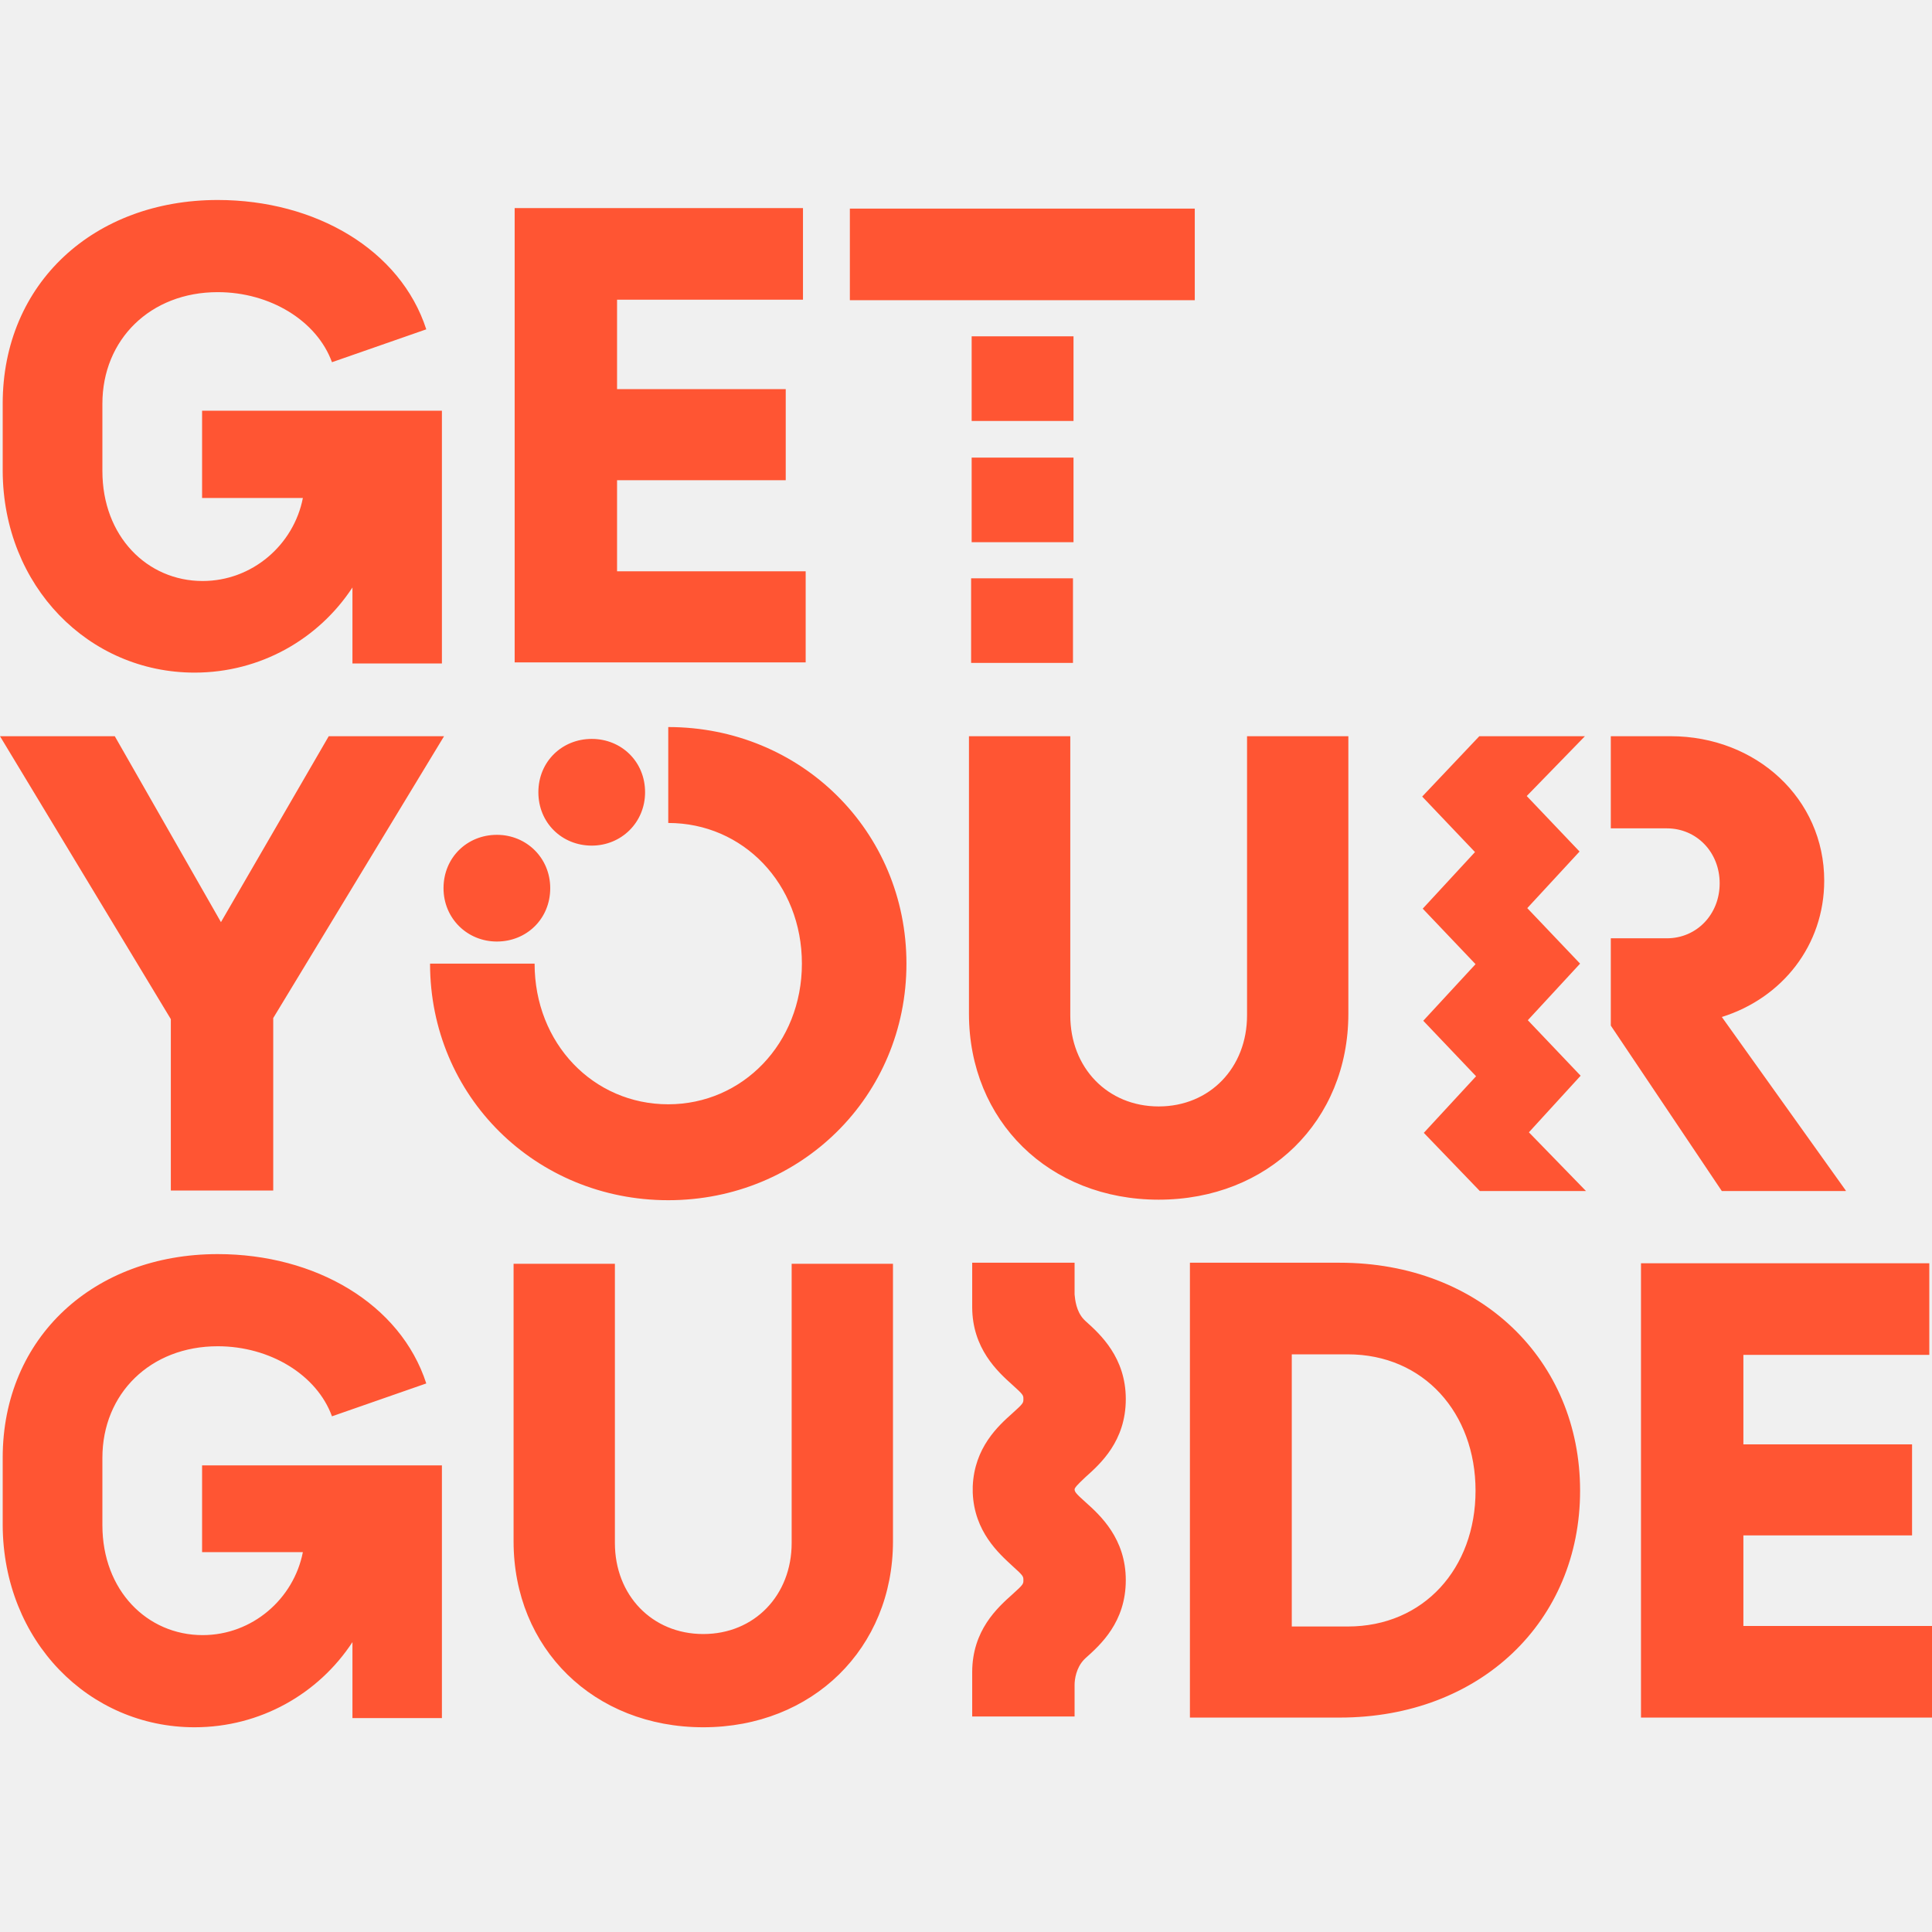
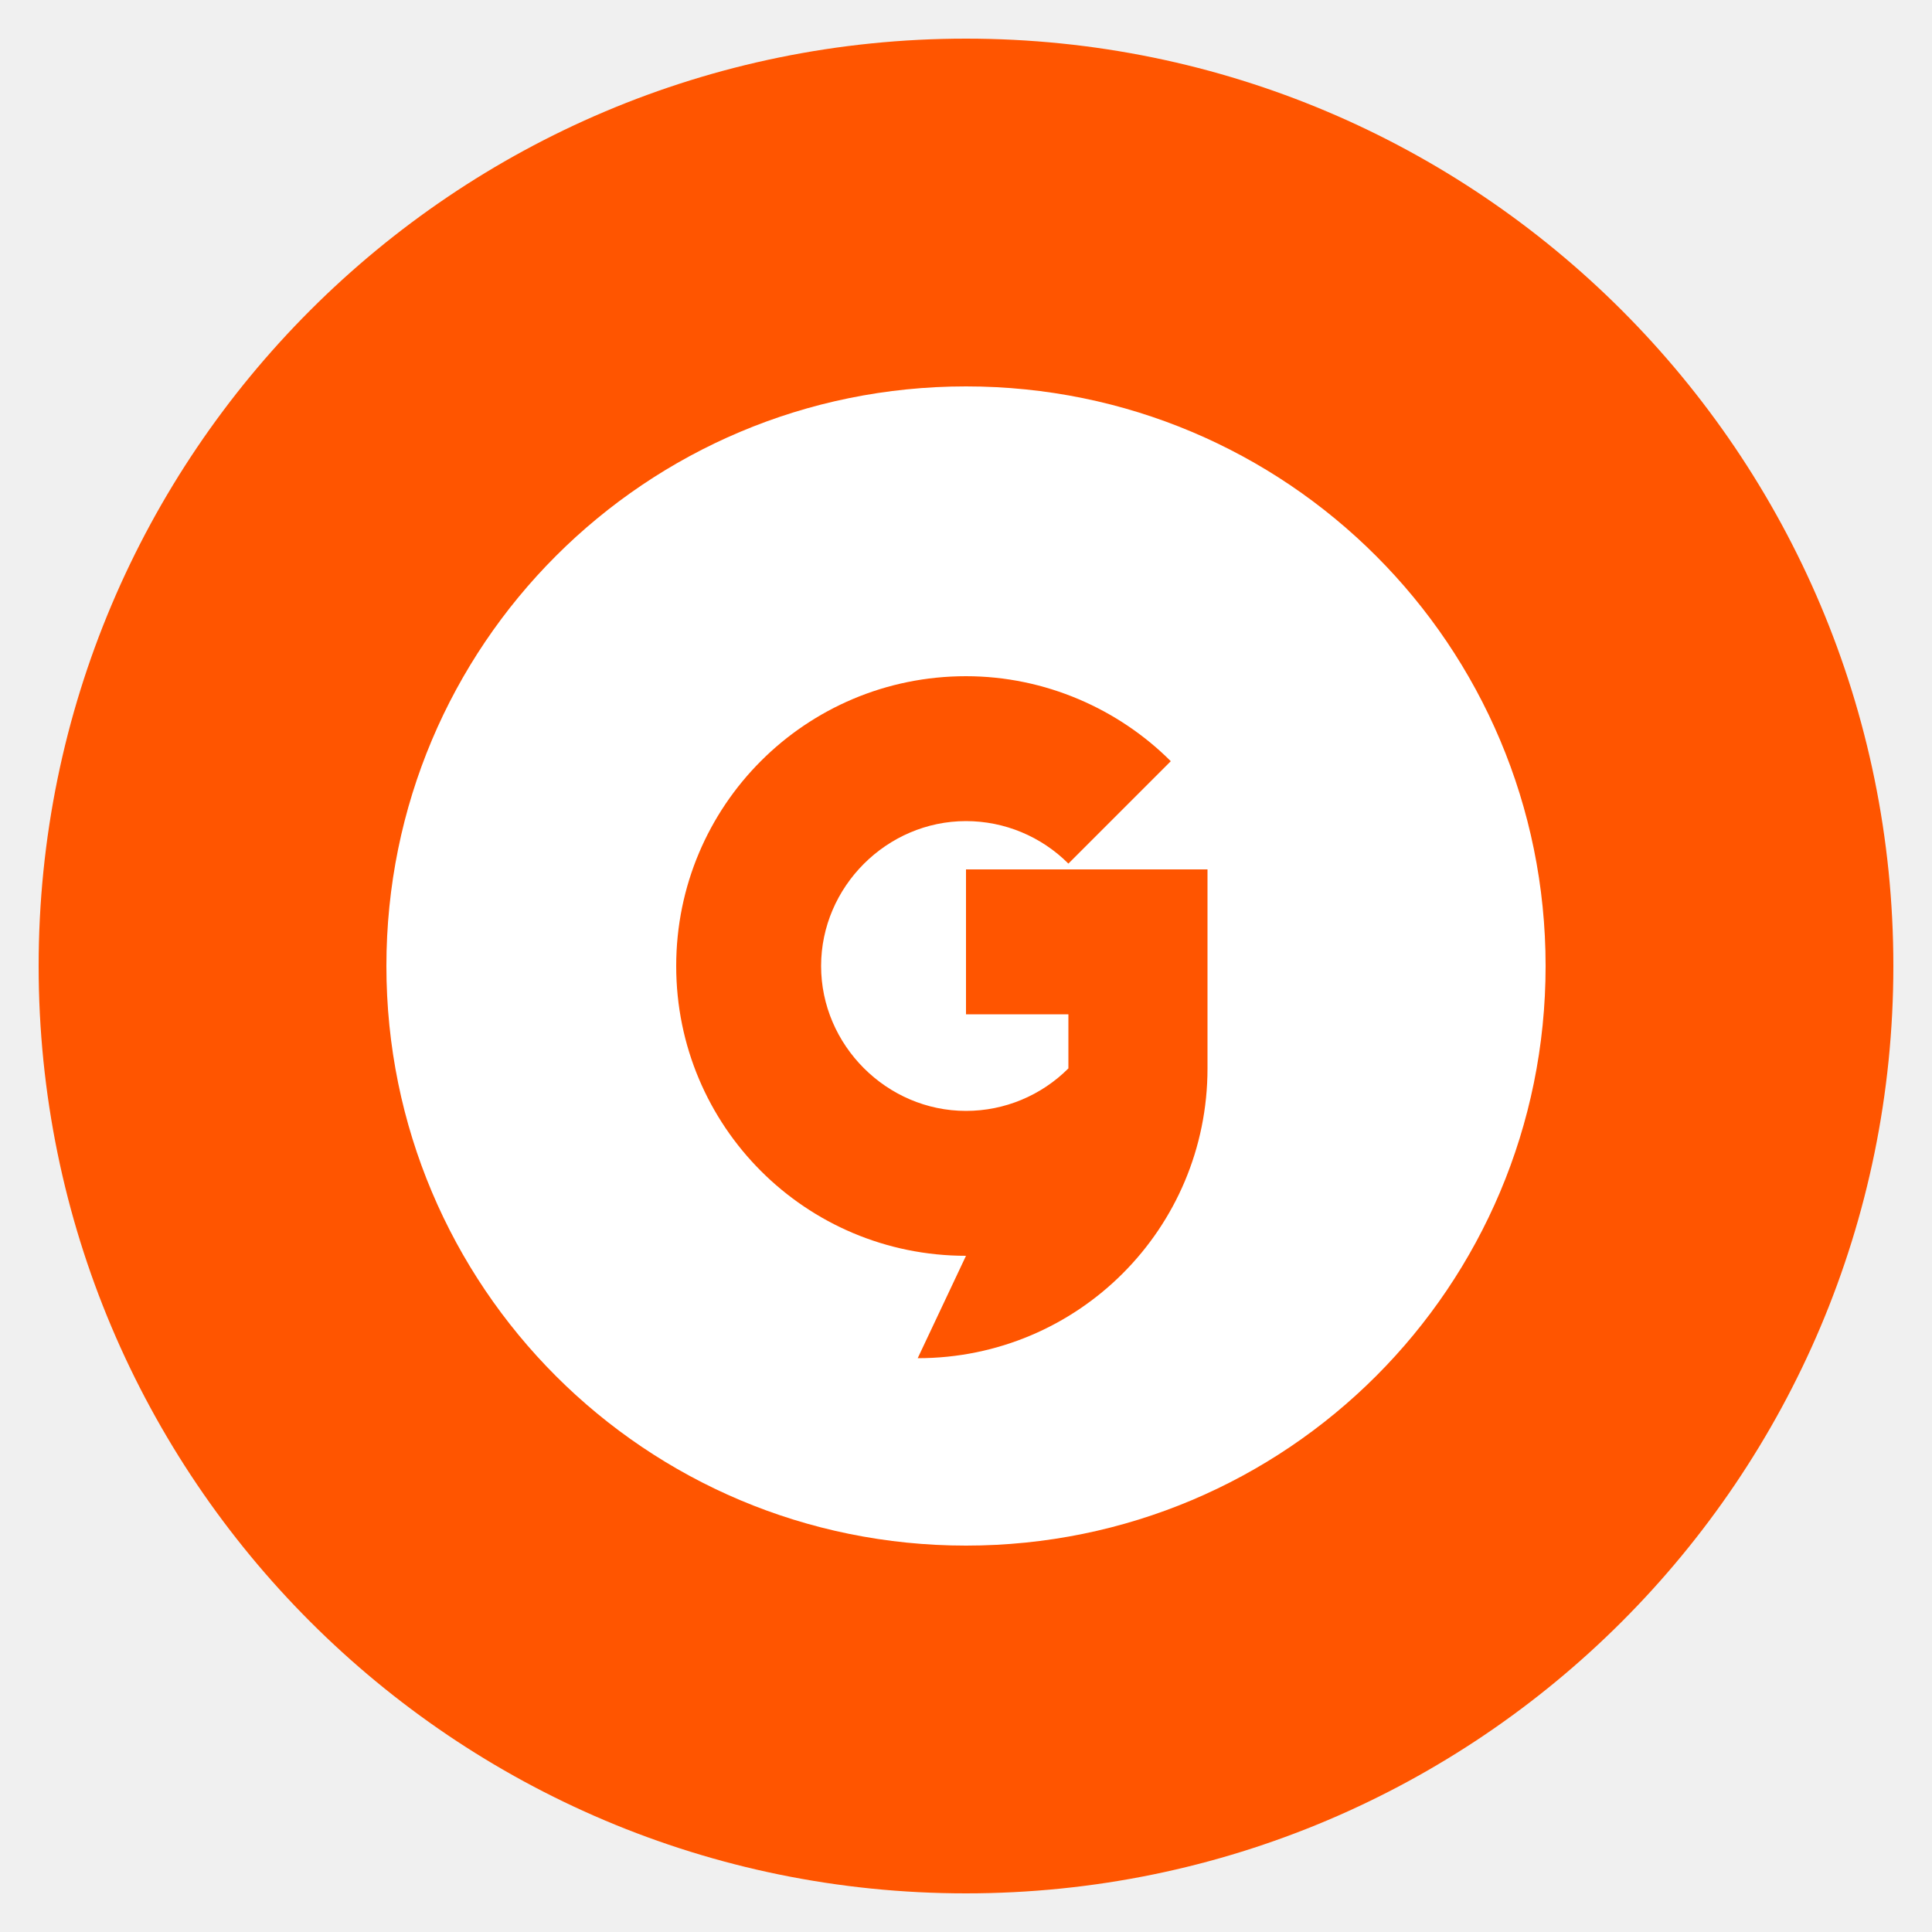
- <svg xmlns="http://www.w3.org/2000/svg" width="800px" height="800px" viewBox="0 -26.5 256 256" version="1.1" preserveAspectRatio="xMidYMid">
-   <g>
-     <path d="M58.769,91.189 C58.769,87.119 61.911,84.119 65.839,84.119 C69.766,84.119 72.908,87.19 72.908,91.189 C72.908,95.259 69.766,98.258 65.839,98.258 C61.911,98.258 58.769,95.188 58.769,91.189 Z M71.337,78.478 C71.337,82.548 74.479,85.548 78.407,85.548 C82.334,85.548 85.476,82.477 85.476,78.478 C85.476,74.408 82.334,71.409 78.407,71.409 C74.479,71.409 71.337,74.408 71.337,78.478 Z M88.547,69.838 L88.547,82.548 C98.473,82.548 106.256,90.618 106.256,101.186 C106.256,111.755 98.401,119.824 88.547,119.824 C78.621,119.824 70.837,111.755 70.837,101.186 L56.984,101.186 C56.984,118.753 70.98,132.534 88.547,132.534 C106.113,132.534 120.109,118.753 120.109,101.186 C120.109,83.62 106.113,69.838 88.547,69.838 Z M231.007,189.019 L231.007,176.951 L253.358,176.951 L253.358,164.883 L231.007,164.883 L231.007,153.029 L255.643,153.029 L255.643,140.889 L217.439,140.889 L217.439,201.087 L256,201.087 L256,188.947 L231.007,188.947 L231.007,189.019 Z M209.37,171.024 C209.37,188.305 196.16,201.087 177.522,201.087 L157.67,201.087 L157.67,140.818 L177.522,140.818 C196.16,140.818 209.37,153.743 209.37,171.024 Z M195.517,171.024 C195.517,160.741 188.662,152.957 178.593,152.957 L171.167,152.957 L171.167,189.019 L178.593,189.019 C188.662,189.019 195.517,181.307 195.517,171.024 Z M104.899,177.95 C104.899,184.877 99.972,190.018 93.188,190.018 C86.404,190.018 81.477,184.877 81.477,177.95 L81.477,140.961 L68.052,140.961 L68.052,177.736 C68.052,191.946 78.692,202.372 93.188,202.372 C107.684,202.372 118.324,191.875 118.324,177.736 L118.324,140.961 L104.899,140.961 L104.899,177.95 L104.899,177.95 Z M26.778,179.164 L40.132,179.164 C38.918,185.377 33.419,190.161 26.85,190.161 C19.495,190.161 13.568,184.234 13.568,175.594 L13.568,166.668 C13.568,158.17 19.923,151.886 28.849,151.886 C35.776,151.886 41.988,155.671 43.988,161.169 L56.484,156.813 C53.057,146.245 41.774,139.675 28.849,139.675 C12.497,139.675 0.357,150.672 0.357,166.668 L0.357,175.594 C0.428,190.947 11.782,202.372 25.779,202.372 C34.49,202.372 42.203,197.945 46.701,191.09 L46.701,201.158 L58.555,201.158 L58.555,167.668 L26.778,167.668 L26.778,179.164 Z M178.664,107.827 L178.664,71.052 L165.24,71.052 L165.24,108.041 C165.24,114.968 160.312,120.109 153.529,120.109 C146.745,120.109 141.818,114.968 141.818,108.041 L141.818,71.052 L128.393,71.052 L128.393,107.827 C128.393,122.037 139.033,132.463 153.529,132.463 C168.025,132.463 178.664,122.037 178.664,107.827 Z M22.708,131.249 L36.204,131.249 L36.204,108.398 L58.841,71.052 L43.559,71.052 L29.278,95.688 L15.21,71.052 L0,71.052 L22.637,108.541 L22.637,131.249 L22.708,131.249 Z M158.313,1.143 L112.611,1.143 L112.611,13.282 L158.313,13.282 L158.313,1.143 Z M106.827,49.201 L81.763,49.201 L81.763,37.132 L104.114,37.132 L104.114,25.064 L81.763,25.064 L81.763,13.211 L106.399,13.211 L106.399,1.071 L68.195,1.071 L68.195,61.269 L106.756,61.269 L106.756,49.201 L106.827,49.201 Z M25.779,62.625 C34.49,62.625 42.203,58.198 46.701,51.343 L46.701,61.411 L58.555,61.411 L58.555,27.921 L26.778,27.921 L26.778,39.489 L40.132,39.489 C38.918,45.702 33.419,50.486 26.85,50.486 C19.495,50.486 13.568,44.559 13.568,35.919 L13.568,26.992 C13.568,18.495 19.923,12.211 28.849,12.211 C35.776,12.211 41.988,15.996 43.988,21.494 L56.484,17.138 C53.057,6.57 41.774,0 28.849,0 C12.497,0 0.357,10.997 0.357,26.992 L0.357,35.919 C0.428,51.2 11.782,62.625 25.779,62.625 Z M209.442,116.039 L202.444,108.684 L209.37,101.186 L202.372,93.831 L209.299,86.333 L202.301,78.978 L210.013,71.052 L196.017,71.052 L188.447,79.049 L195.445,86.404 L188.519,93.902 L195.517,101.257 L188.59,108.755 L195.588,116.11 L188.662,123.608 L196.088,131.321 L210.156,131.321 L202.586,123.537 L209.442,116.039 Z M143.817,169.238 C145.816,167.453 149.173,164.454 149.173,158.884 C149.173,153.386 145.816,150.315 143.817,148.53 C143.746,148.459 143.674,148.387 143.603,148.316 C142.603,147.245 142.46,145.745 142.389,145.031 L142.389,140.818 L128.821,140.818 L128.821,146.459 L128.821,146.459 C128.821,146.531 128.821,146.602 128.821,146.673 C128.821,152.172 132.177,155.242 134.177,157.028 C135.605,158.313 135.605,158.384 135.605,158.884 C135.605,159.384 135.605,159.456 134.177,160.741 C132.249,162.455 129.107,165.311 128.893,170.452 L128.893,170.452 C128.893,170.524 128.893,170.667 128.893,170.738 C128.893,170.809 128.893,170.809 128.893,170.881 C128.893,170.952 128.893,170.952 128.893,171.024 C128.893,171.095 128.893,171.238 128.893,171.309 L128.893,171.309 C129.107,176.451 132.32,179.307 134.177,181.021 C135.605,182.306 135.605,182.378 135.605,182.878 C135.605,183.377 135.605,183.449 134.177,184.734 C132.177,186.519 128.821,189.519 128.821,195.088 C128.821,195.16 128.821,195.231 128.821,195.303 L128.821,195.303 L128.821,200.944 L142.389,200.944 L142.389,196.731 C142.389,196.017 142.603,194.517 143.603,193.446 C143.674,193.375 143.746,193.303 143.817,193.232 C145.816,191.447 149.173,188.447 149.173,182.878 C149.173,177.379 145.816,174.309 143.817,172.523 C142.532,171.381 142.389,171.167 142.389,170.809 C142.46,170.595 142.603,170.381 143.817,169.238 Z M128.678,61.34 L142.175,61.34 L142.175,50.129 L128.678,50.129 L128.678,61.34 Z M142.246,34.133 L128.75,34.133 L128.75,45.344 L142.246,45.344 L142.246,34.133 Z M142.246,18.066 L128.75,18.066 L128.75,29.278 L142.246,29.278 L142.246,18.066 Z M244.575,131.249 L228.151,108.256 C236.148,105.756 241.718,98.758 241.718,90.189 C241.718,79.335 232.721,71.052 221.367,71.052 L213.44,71.052 L213.44,83.262 L220.867,83.262 C224.794,83.262 227.865,86.404 227.865,90.546 C227.865,94.688 224.794,97.83 220.867,97.83 L213.44,97.83 L213.44,109.398 L228.151,131.321 L244.575,131.321 L244.575,131.249 Z" fill="#FF5533">
- 
- </path>
-   </g>
+ <svg xmlns="http://www.w3.org/2000/svg" viewBox="0 0 100 100">
+   <circle cx="50" cy="50" r="48" fill="#ff5500" />
+   <path d="M50 20c-16.6 0-30 13.4-30 30s13.4 30 30 30 30-13.4 30-30-13.4-30-30-30zm0 45c-8.3 0-15-6.7-15-15s6.7-15 15-15c4.1 0 7.9 1.7 10.6 4.4l-5.3 5.3c-1.4-1.4-3.3-2.2-5.3-2.2-4.1 0-7.5 3.4-7.5 7.5s3.4 7.5 7.5 7.5c2 0 3.9-.8 5.3-2.2v-2.8H50v-7.5h12.5v10.3c0 8.3-6.7 15-15 15z" fill="#fff" />
</svg>
